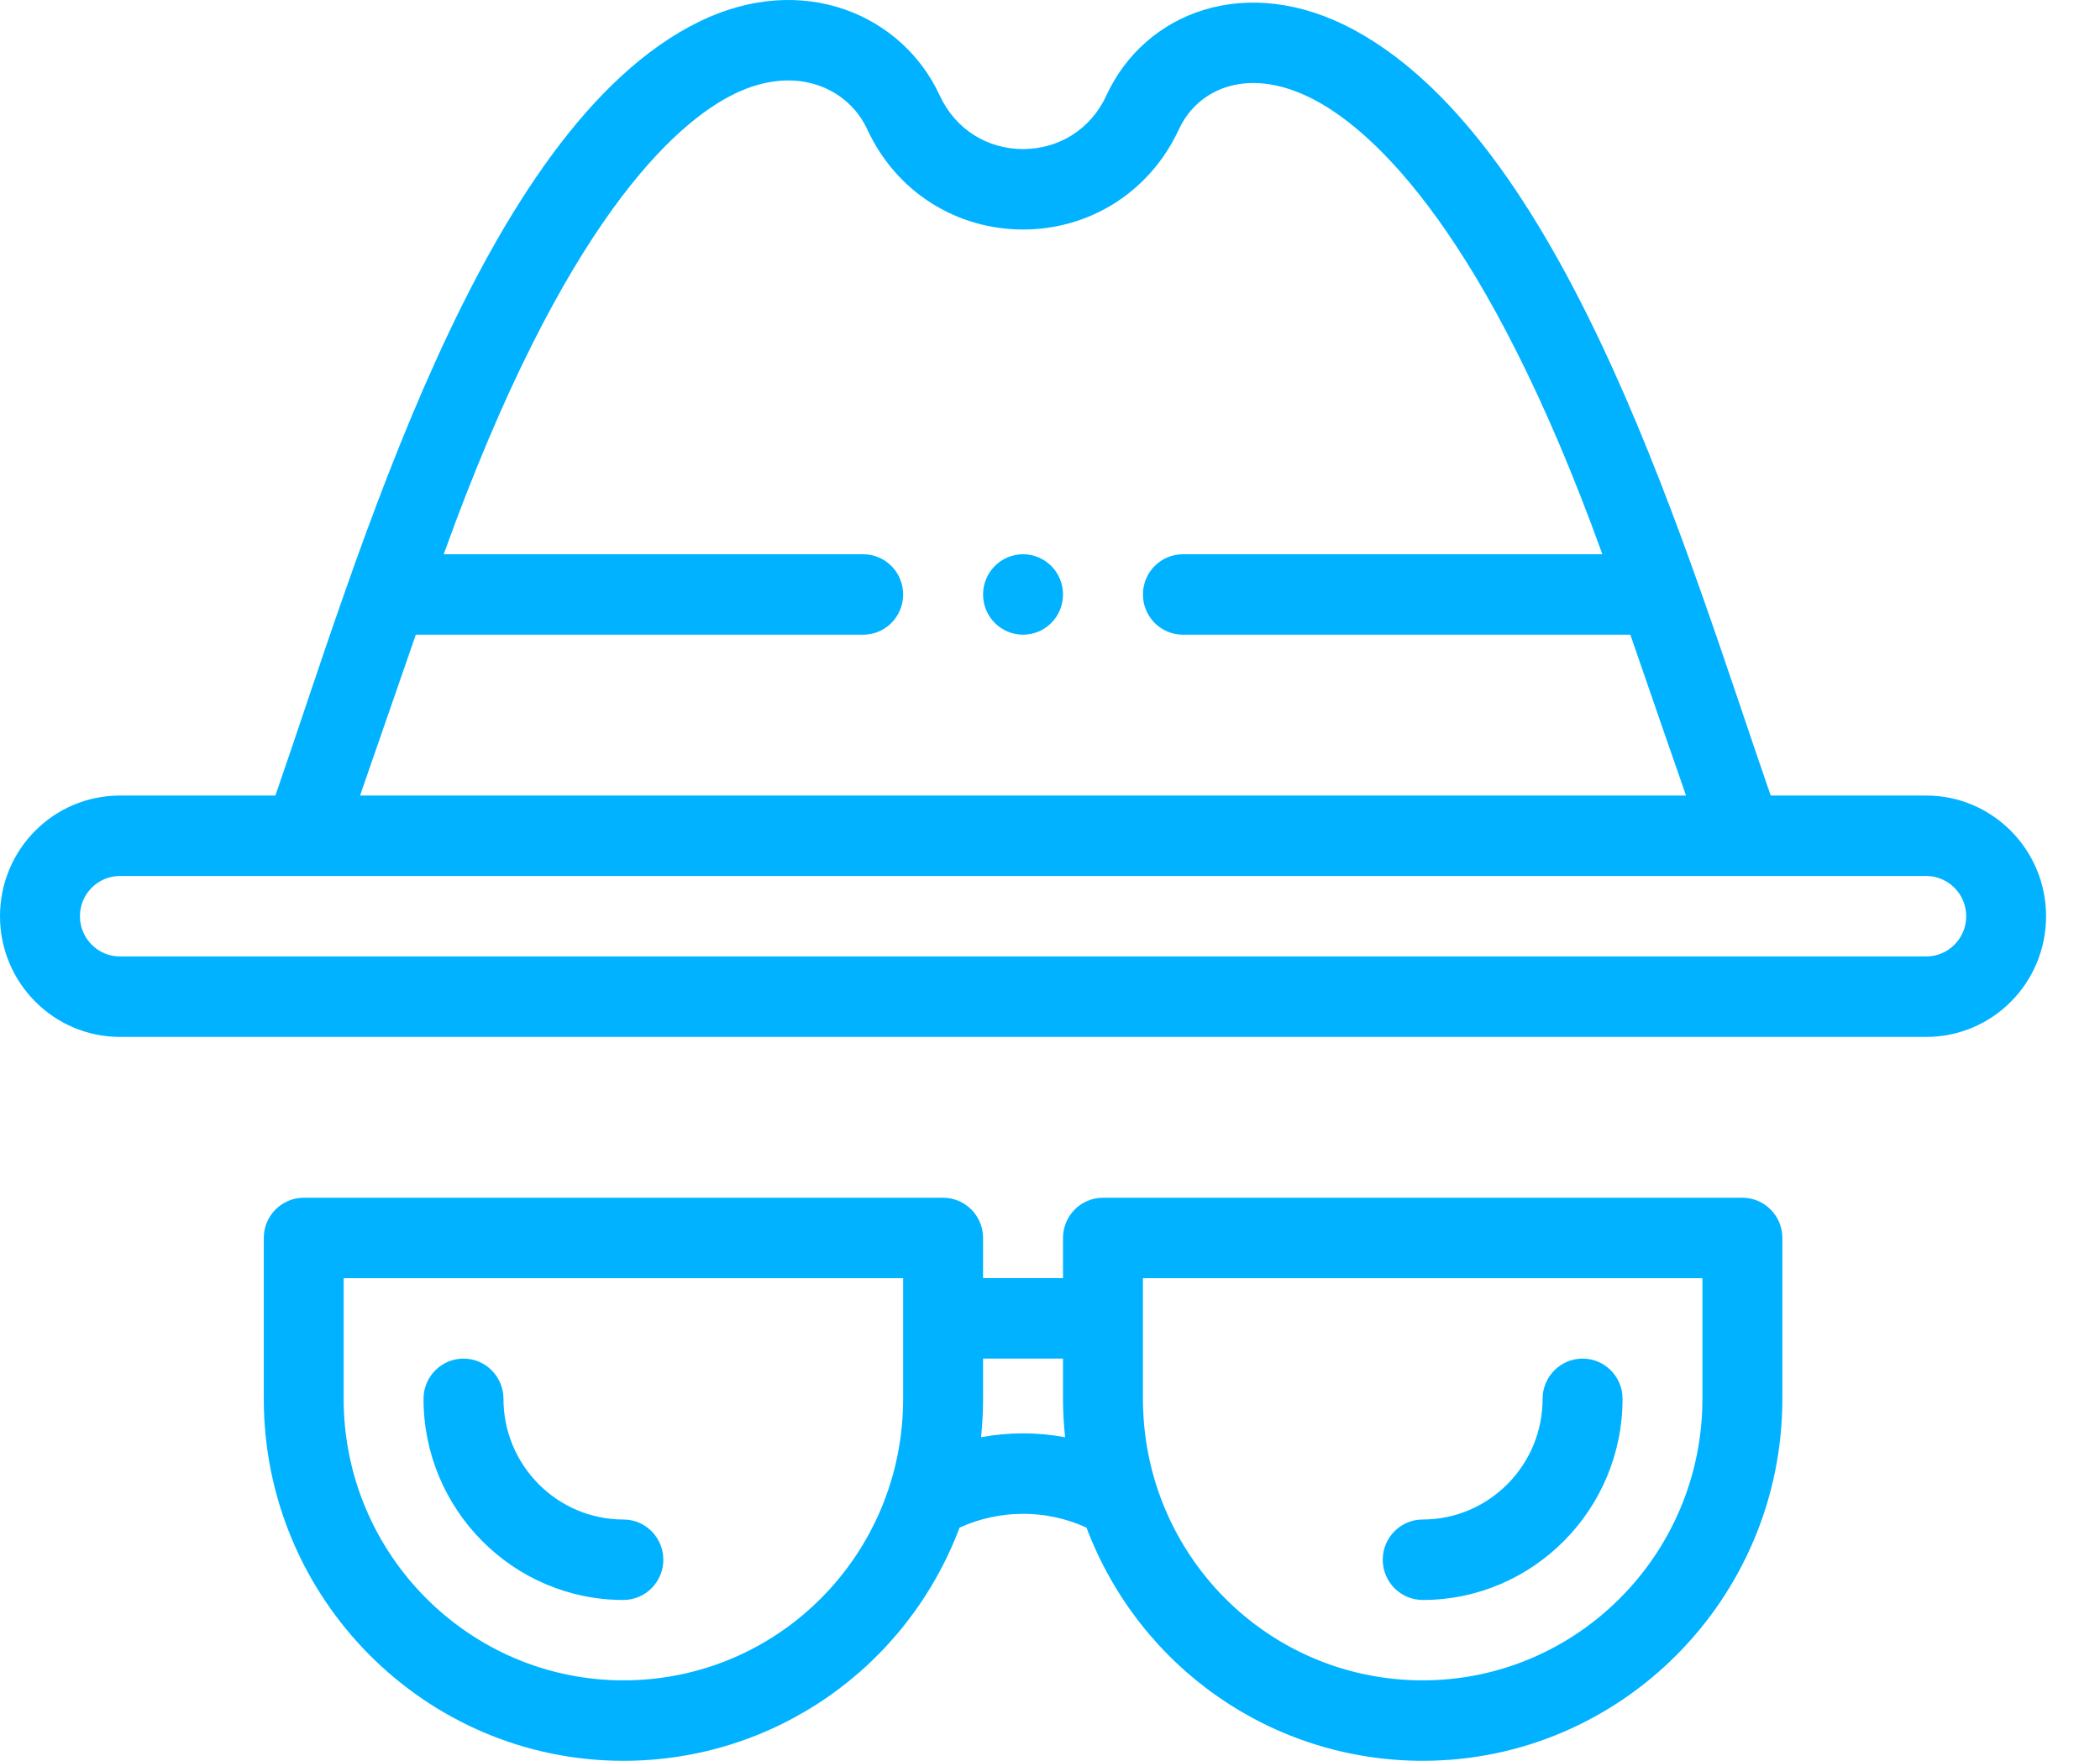
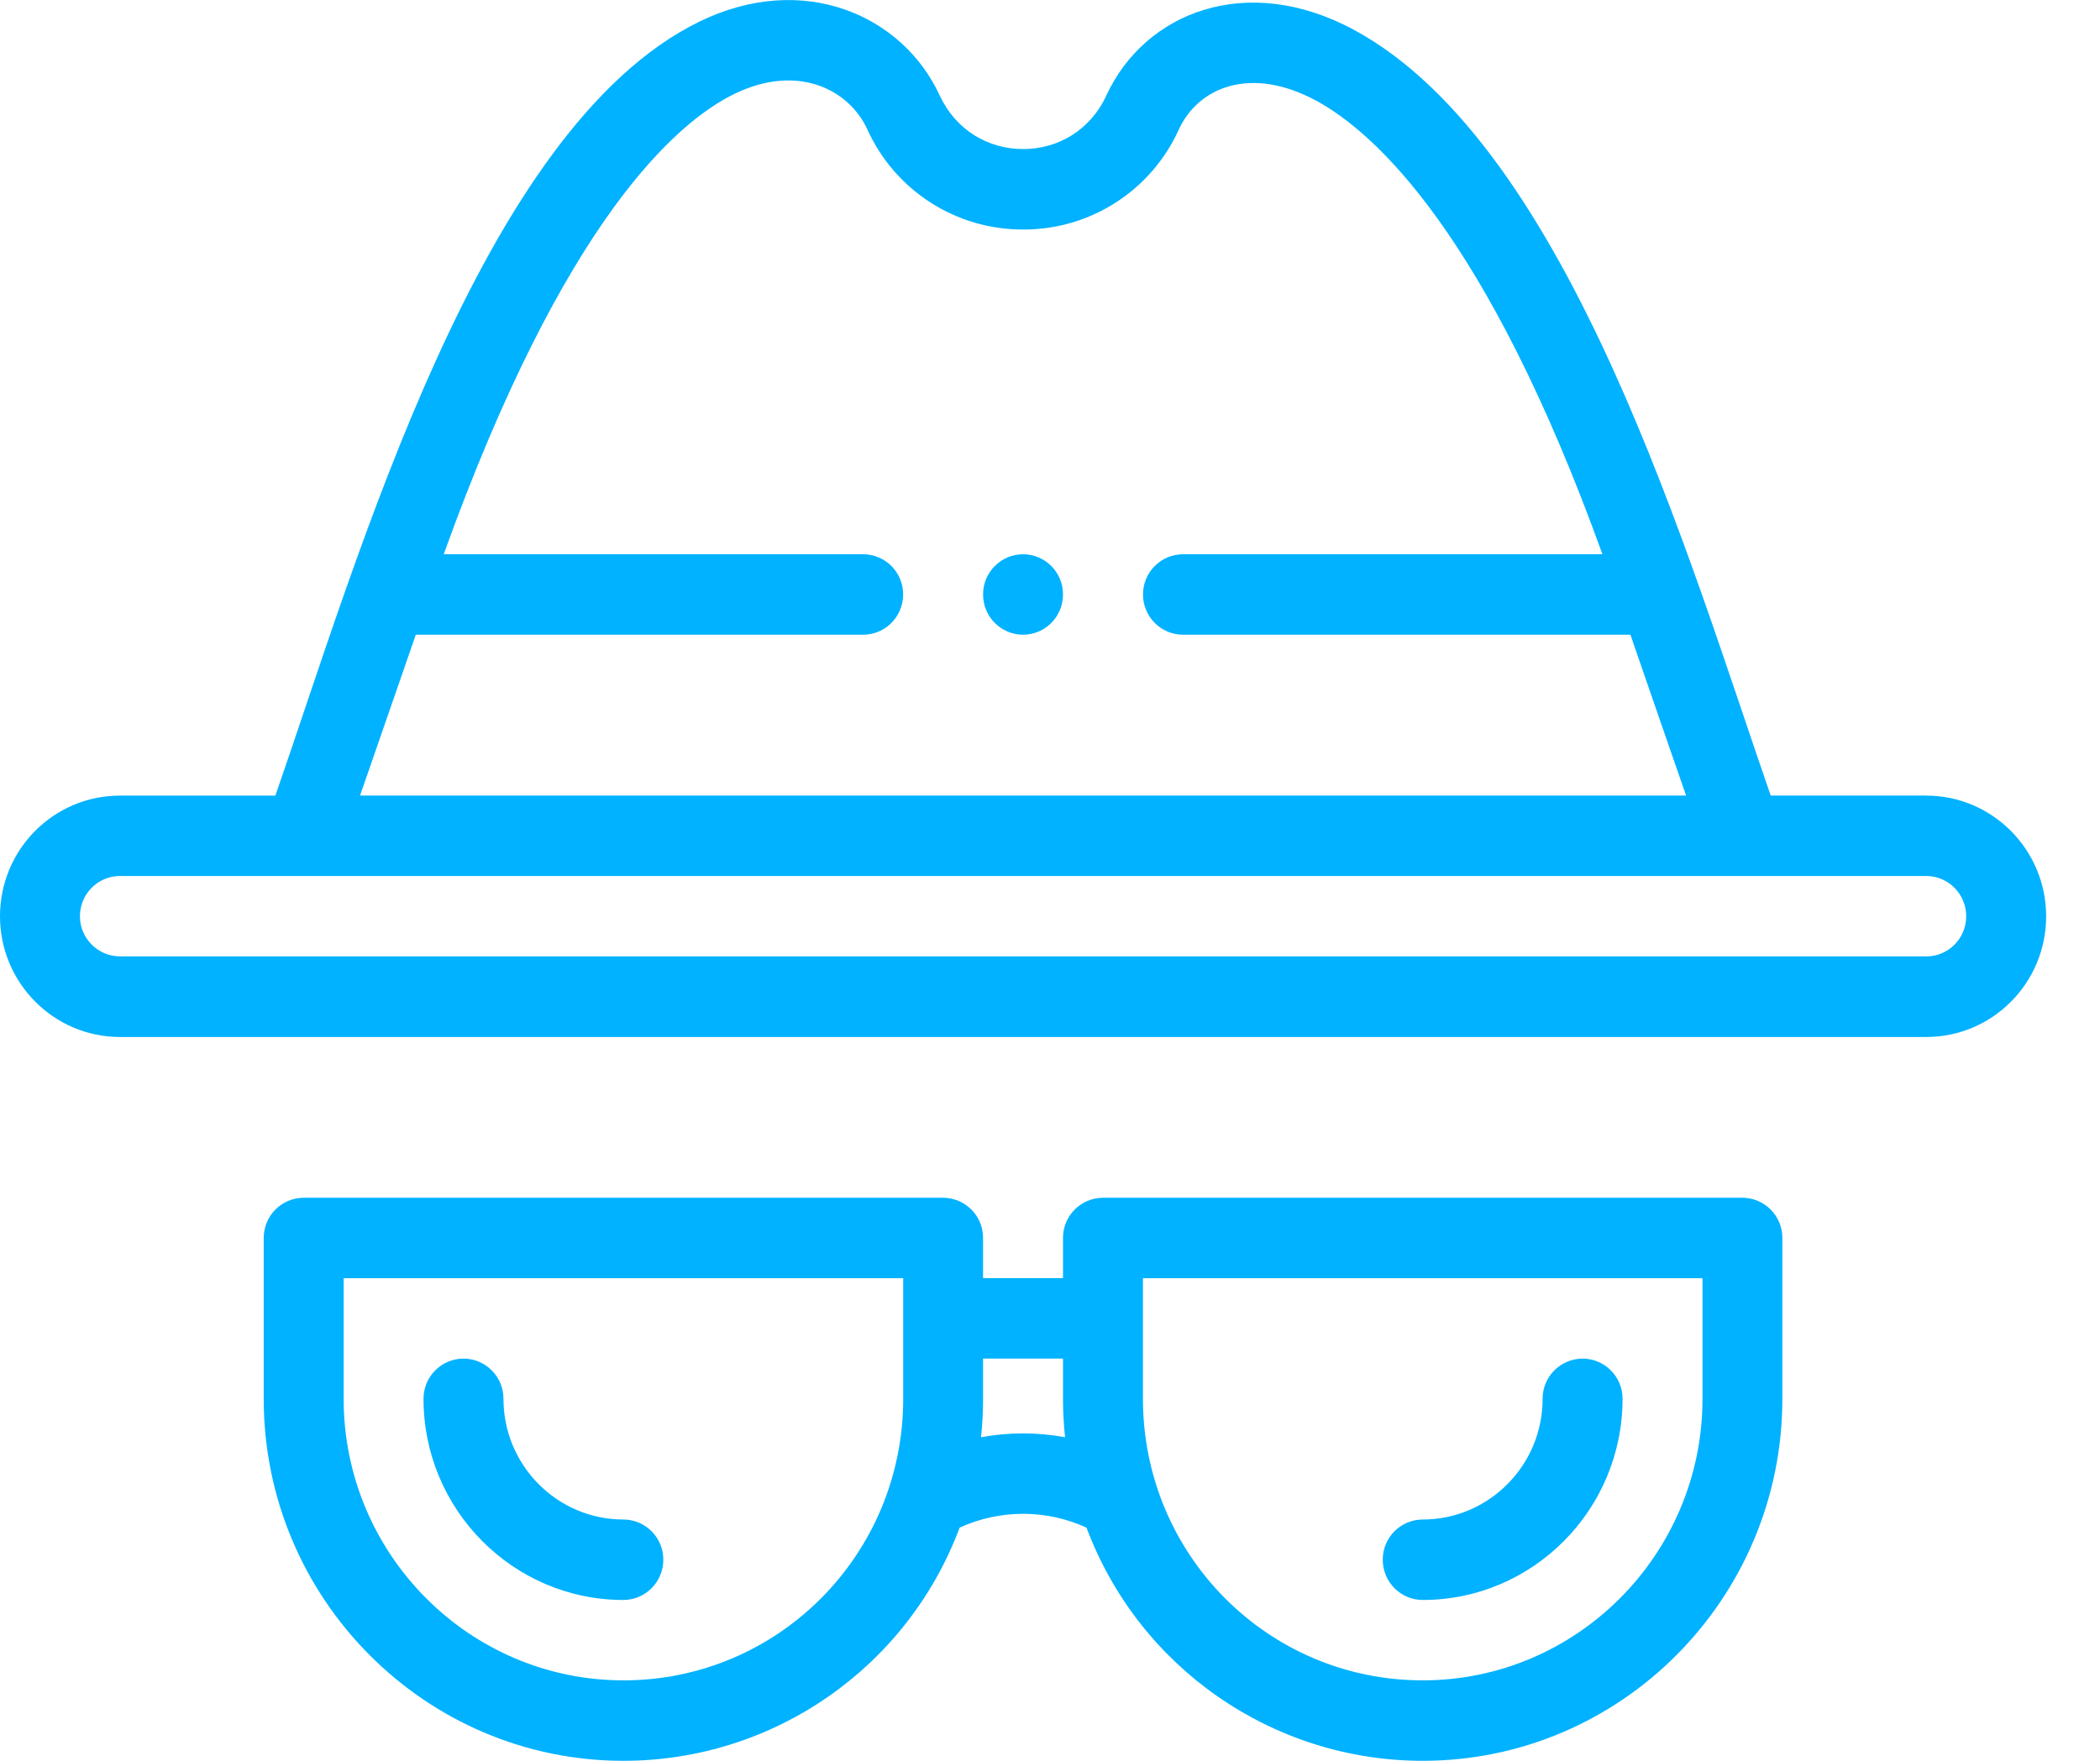
- <svg xmlns="http://www.w3.org/2000/svg" width="31" height="26" viewBox="0 0 31 26" fill="none">
-   <path d="M15.102 8.184C14.777 8.184 14.512 8.45 14.512 8.778C14.512 9.106 14.777 9.372 15.102 9.372C15.428 9.372 15.692 9.106 15.692 8.778C15.692 8.45 15.428 8.184 15.102 8.184Z" fill="#00B2FF" />
-   <path d="M28.435 11.747H26.139C24.929 8.269 23.174 2.17 19.993 0.444C18.402 -0.418 16.898 0.184 16.333 1.408C16.093 1.928 15.612 2.201 15.102 2.201C14.586 2.201 14.109 1.922 13.871 1.408C13.326 0.226 11.858 -0.431 10.323 0.319C7.092 1.899 5.285 8.243 4.065 11.747H1.77C0.792 11.747 0 12.544 0 13.529C0 14.511 0.794 15.311 1.77 15.311H28.435C29.413 15.311 30.204 14.513 30.204 13.529C30.204 12.547 29.411 11.747 28.435 11.747ZM6.138 9.372H12.742C13.068 9.372 13.332 9.106 13.332 8.778C13.332 8.45 13.068 8.184 12.742 8.184H6.55C8.328 3.239 9.99 1.802 10.839 1.387C11.765 0.935 12.527 1.314 12.802 1.909C13.235 2.845 14.13 3.389 15.102 3.389C16.077 3.389 16.971 2.843 17.403 1.909C17.686 1.297 18.452 0.958 19.433 1.49C20.286 1.953 21.942 3.437 23.654 8.184H17.462C17.136 8.184 16.872 8.45 16.872 8.778C16.872 9.106 17.136 9.372 17.462 9.372H24.067C24.365 10.238 24.675 11.131 24.889 11.747H5.315C5.529 11.133 5.838 10.241 6.138 9.372ZM28.435 14.123H1.77C1.444 14.123 1.18 13.856 1.18 13.529C1.18 13.201 1.444 12.935 1.77 12.935H28.435C28.76 12.935 29.025 13.201 29.025 13.529C29.025 13.857 28.76 14.123 28.435 14.123Z" fill="#00B2FF" />
-   <path d="M13.922 17.686H4.483C4.158 17.686 3.894 17.952 3.894 18.28V20.655C3.894 23.602 6.275 26 9.203 26C11.421 26 13.384 24.627 14.165 22.557C14.759 22.285 15.446 22.285 16.039 22.557C16.82 24.627 18.783 26 21.002 26C23.929 26 26.311 23.602 26.311 20.655V18.28C26.311 17.952 26.047 17.686 25.721 17.686H16.282C15.956 17.686 15.692 17.952 15.692 18.28V18.873H14.512V18.28C14.512 17.952 14.248 17.686 13.922 17.686ZM9.203 24.812C6.926 24.812 5.073 22.947 5.073 20.655V18.874H13.332V20.655C13.332 22.953 11.49 24.812 9.203 24.812ZM16.872 18.874H25.131V20.655C25.131 22.947 23.279 24.812 21.002 24.812C18.709 24.812 16.872 22.948 16.872 20.655V18.874ZM15.692 20.061V20.655C15.692 20.845 15.703 21.034 15.723 21.222C15.313 21.146 14.892 21.146 14.482 21.222C14.502 21.034 14.512 20.845 14.512 20.655V20.061H15.692Z" fill="#00B2FF" />
-   <path d="M9.202 22.437C8.226 22.437 7.432 21.637 7.432 20.655C7.432 20.327 7.168 20.061 6.842 20.061C6.517 20.061 6.252 20.327 6.252 20.655C6.252 22.292 7.576 23.625 9.202 23.625C9.528 23.625 9.792 23.358 9.792 23.031C9.792 22.703 9.528 22.437 9.202 22.437Z" fill="#00B2FF" />
-   <path d="M21.002 23.625C22.628 23.625 23.952 22.292 23.952 20.655C23.952 20.327 23.688 20.061 23.362 20.061C23.036 20.061 22.772 20.327 22.772 20.655C22.772 21.637 21.978 22.437 21.002 22.437C20.676 22.437 20.412 22.703 20.412 23.031C20.412 23.358 20.676 23.625 21.002 23.625Z" fill="#00B2FF" />
+ <svg xmlns="http://www.w3.org/2000/svg" width="31" height="26" fill="none">
+   <path d="M15.102 8.184a.592.592 0 00-.59.594c0 .328.264.594.59.594.326 0 .59-.266.59-.594a.592.592 0 00-.59-.594z" fill="#00B2FF" />
+   <path d="M28.435 11.747h-2.296C24.93 8.27 23.174 2.17 19.993.444c-1.59-.862-3.095-.26-3.66.964-.24.52-.721.793-1.23.793-.517 0-.994-.28-1.232-.793C13.326.226 11.858-.43 10.323.32 7.092 1.9 5.285 8.244 4.065 11.748H1.77c-.978 0-1.77.797-1.77 1.782 0 .982.794 1.782 1.77 1.782h26.665c.978 0 1.77-.798 1.77-1.782 0-.982-.794-1.782-1.77-1.782zM6.138 9.372h6.604c.326 0 .59-.266.59-.594a.592.592 0 00-.59-.594H6.55c1.778-4.944 3.44-6.382 4.29-6.797.926-.452 1.688-.073 1.963.522a2.514 2.514 0 002.3 1.48 2.51 2.51 0 002.3-1.48c.284-.612 1.05-.951 2.031-.42.853.464 2.51 1.948 4.221 6.695h-6.192a.592.592 0 00-.59.594c0 .328.264.594.59.594h6.605c.298.866.608 1.76.822 2.375H5.315c.214-.614.523-1.506.823-2.375zm22.297 4.75H1.77a.593.593 0 01-.59-.593c0-.328.264-.594.59-.594h26.665c.325 0 .59.266.59.594a.592.592 0 01-.59.594zm-14.513 3.564H4.483a.592.592 0 00-.59.594v2.375c0 2.947 2.382 5.345 5.31 5.345a5.299 5.299 0 004.963-3.443 2.25 2.25 0 011.873 0A5.299 5.299 0 0021.002 26c2.927 0 5.309-2.398 5.309-5.345V18.28a.592.592 0 00-.59-.594h-9.439a.592.592 0 00-.59.594v.593h-1.18v-.593a.592.592 0 00-.59-.594zm-4.72 7.126c-2.276 0-4.129-1.865-4.129-4.157v-1.781h8.26v1.781c0 2.298-1.843 4.157-4.13 4.157zm7.67-5.938h8.26v1.781c0 2.292-1.853 4.157-4.13 4.157-2.293 0-4.13-1.864-4.13-4.157v-1.781zm-1.18 1.187v.594c0 .19.011.38.03.567a3.43 3.43 0 00-1.24 0c.02-.188.03-.377.03-.567v-.594h1.18z" fill="#00B2FF" />
+   <path d="M9.202 22.437c-.976 0-1.77-.8-1.77-1.782a.592.592 0 00-.59-.594.592.592 0 00-.59.594c0 1.637 1.324 2.97 2.95 2.97.326 0 .59-.267.59-.594a.592.592 0 00-.59-.594zm11.8 1.188c1.627 0 2.95-1.333 2.95-2.97a.592.592 0 00-.59-.594.592.592 0 00-.59.594c0 .982-.794 1.782-1.77 1.782a.592.592 0 00-.59.594c0 .327.264.594.59.594z" fill="#00B2FF" />
</svg>
